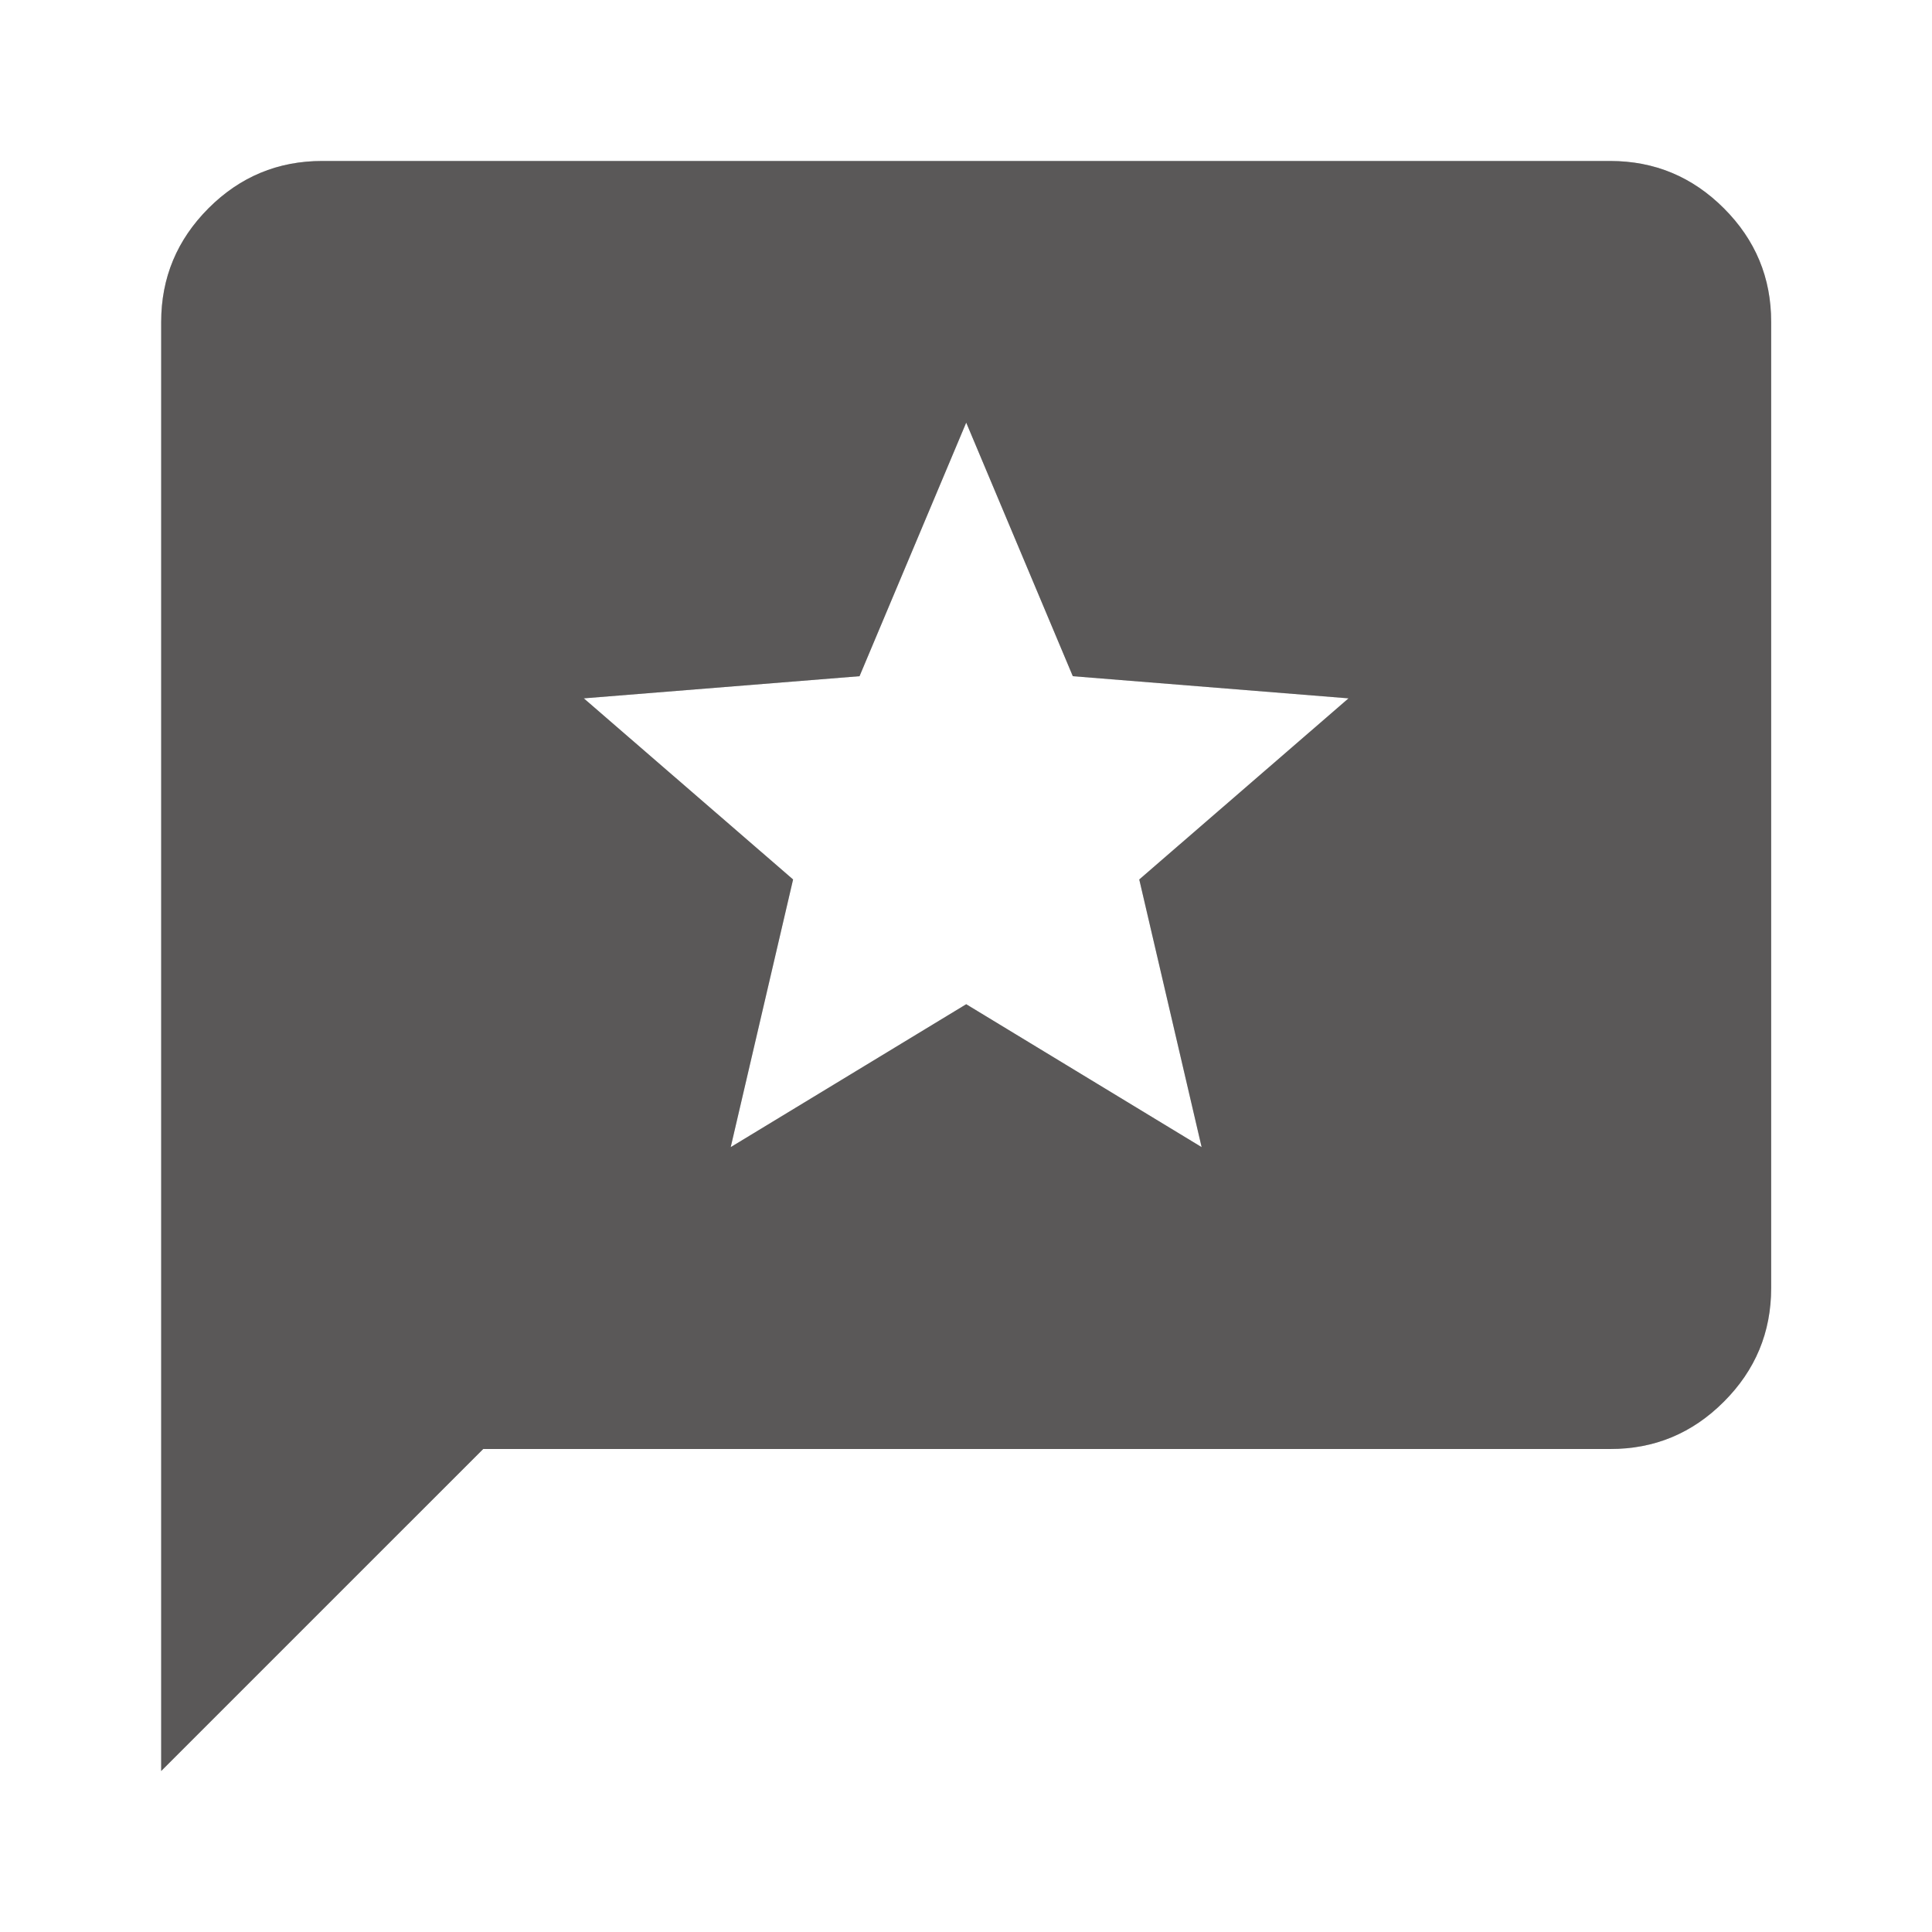
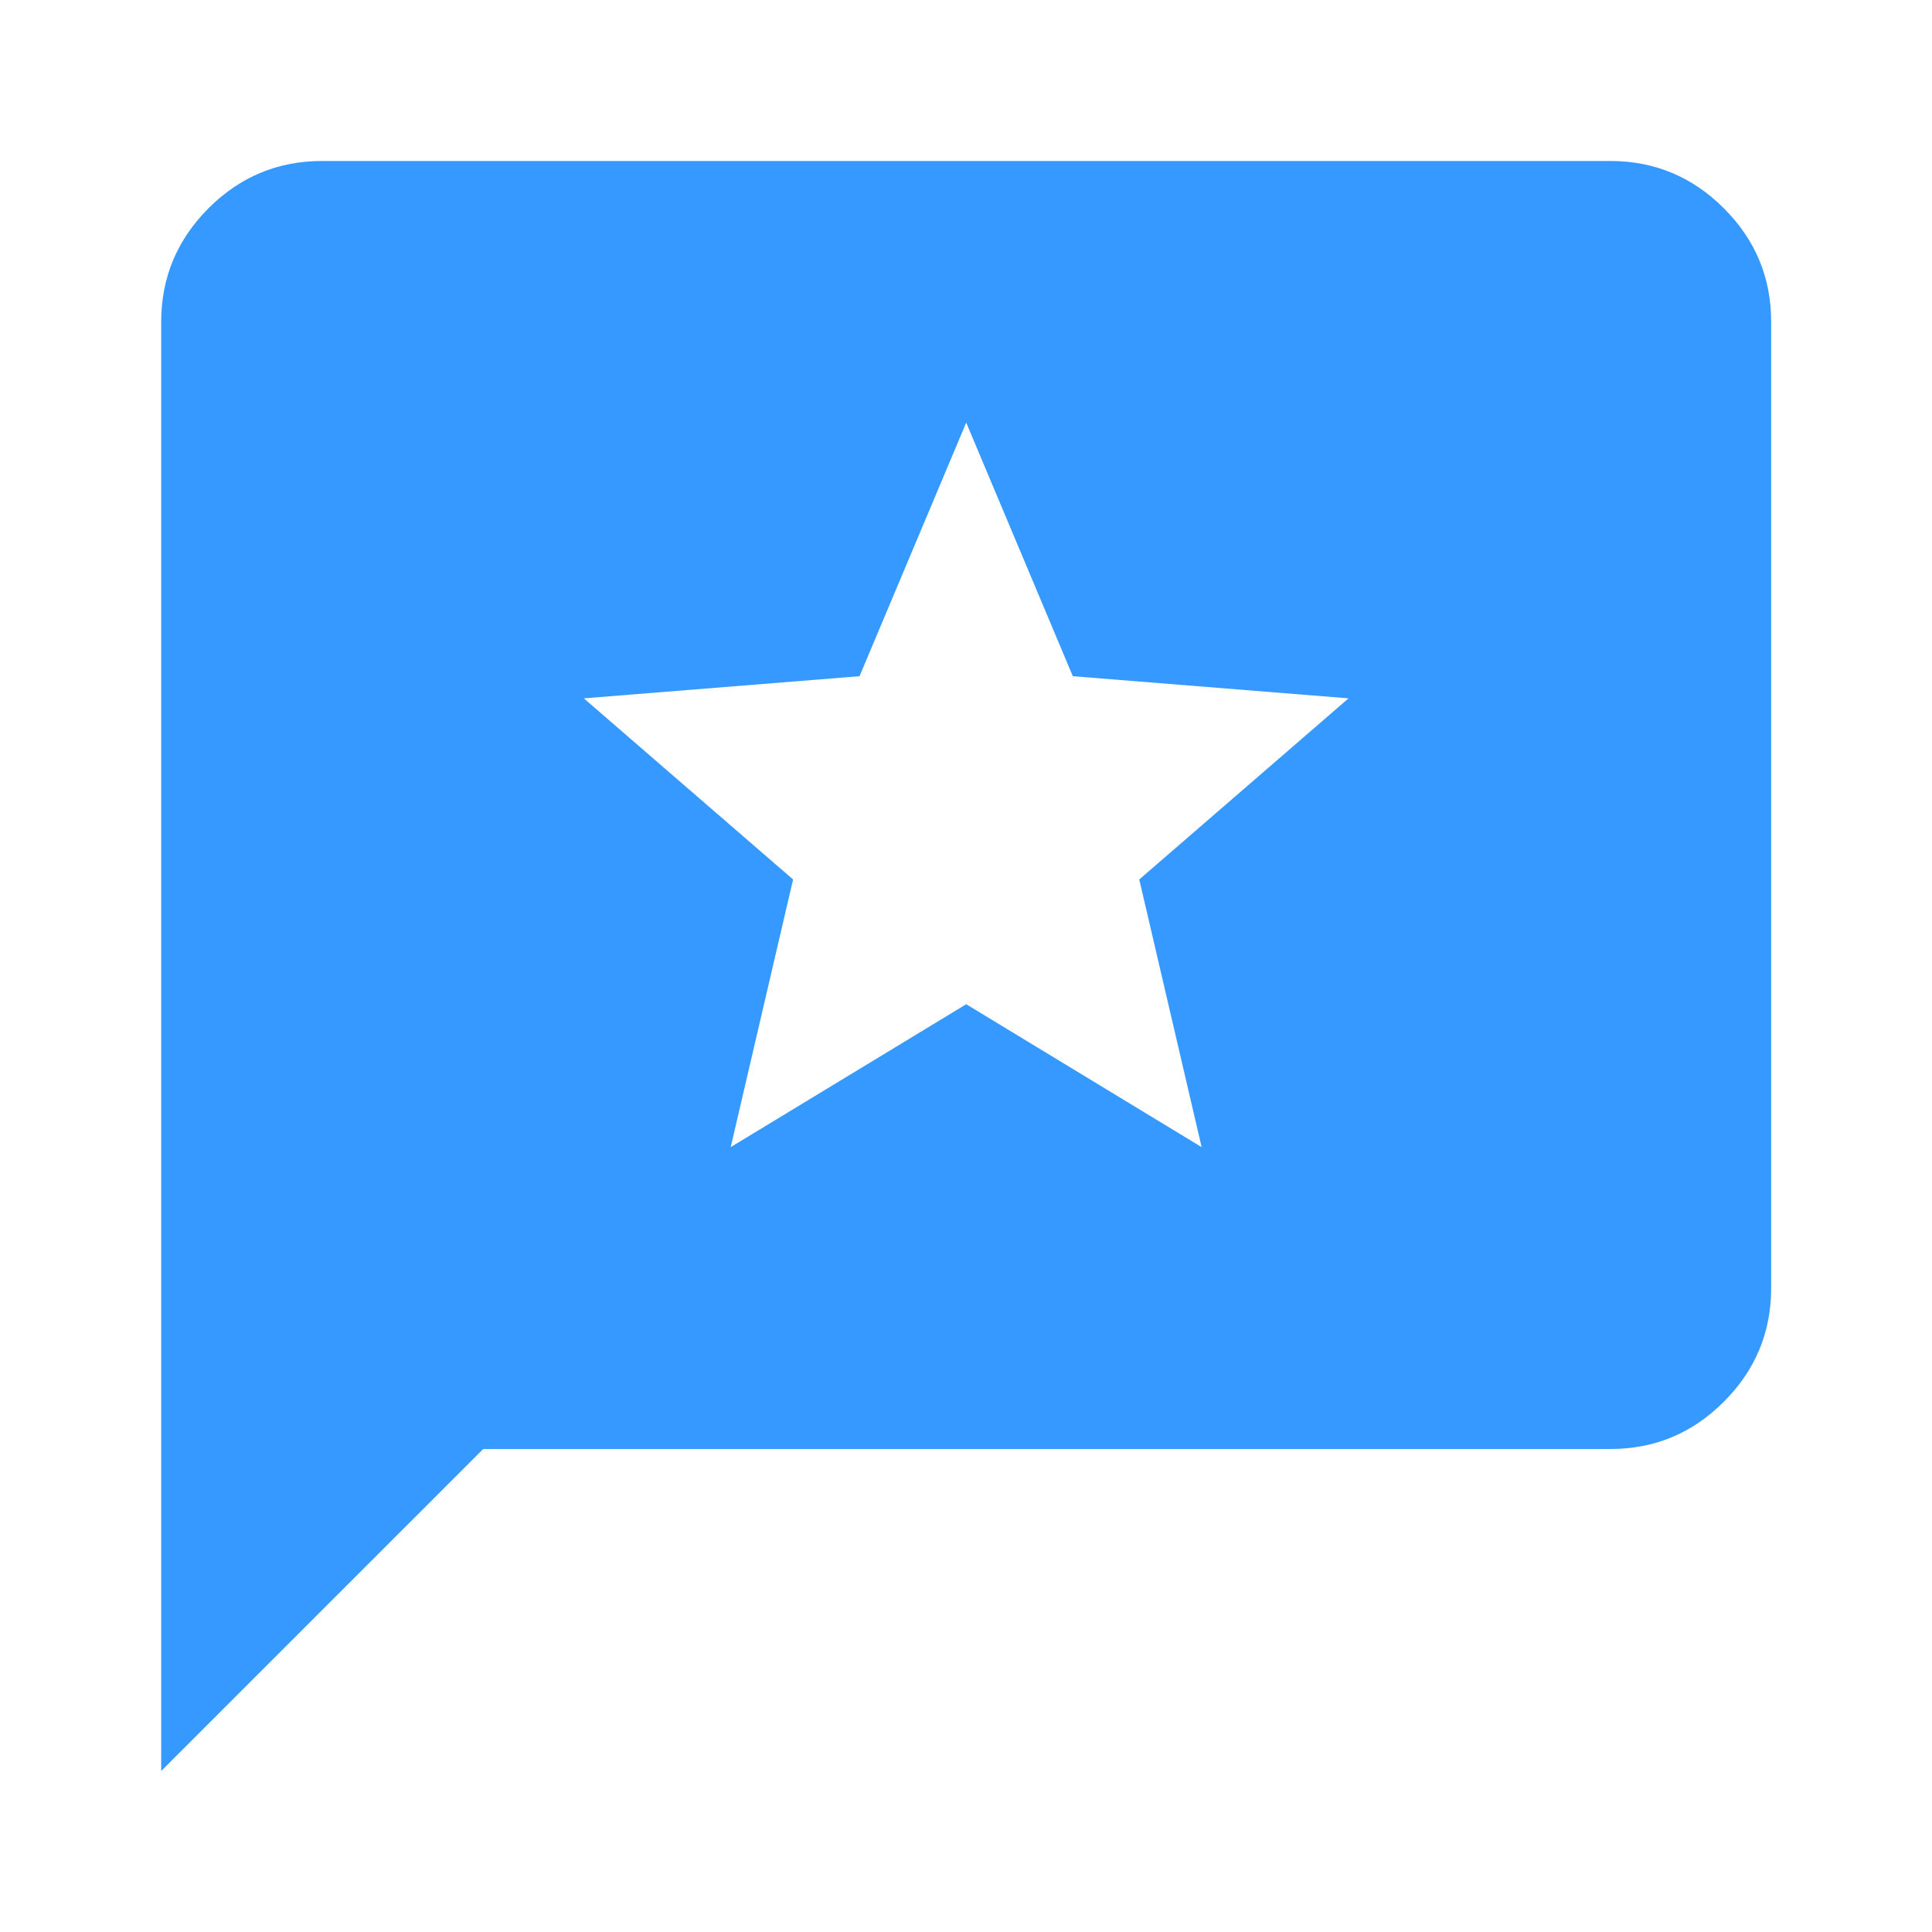
<svg xmlns="http://www.w3.org/2000/svg" width="28" height="28" viewBox="0 0 28 28" fill="none">
-   <g id="Icon">
-     <g id="Vector">
-       <path d="M2.336 25.667V4.667C2.336 4.025 2.565 3.476 3.022 3.018C3.479 2.561 4.028 2.333 4.669 2.333H23.336C23.978 2.333 24.527 2.562 24.984 3.019C25.442 3.477 25.67 4.026 25.669 4.667V18.667C25.669 19.308 25.441 19.858 24.983 20.315C24.526 20.773 23.977 21.001 23.336 21H7.003L2.336 25.667ZM10.59 16.625L14.003 14.554L17.415 16.625L16.511 12.746L19.544 10.121L15.548 9.8L14.003 6.125L12.457 9.8L8.461 10.121L11.494 12.746L10.59 16.625Z" fill="#8C8A8A" />
-       <path d="M2.336 25.667V4.667C2.336 4.025 2.565 3.476 3.022 3.018C3.479 2.561 4.028 2.333 4.669 2.333H23.336C23.978 2.333 24.527 2.562 24.984 3.019C25.442 3.477 25.67 4.026 25.669 4.667V18.667C25.669 19.308 25.441 19.858 24.983 20.315C24.526 20.773 23.977 21.001 23.336 21H7.003L2.336 25.667ZM10.59 16.625L14.003 14.554L17.415 16.625L16.511 12.746L19.544 10.121L15.548 9.8L14.003 6.125L12.457 9.8L8.461 10.121L11.494 12.746L10.59 16.625Z" fill="black" fill-opacity="0.2" />
-       <path d="M2.336 25.667V4.667C2.336 4.025 2.565 3.476 3.022 3.018C3.479 2.561 4.028 2.333 4.669 2.333H23.336C23.978 2.333 24.527 2.562 24.984 3.019C25.442 3.477 25.67 4.026 25.669 4.667V18.667C25.669 19.308 25.441 19.858 24.983 20.315C24.526 20.773 23.977 21.001 23.336 21H7.003L2.336 25.667ZM10.59 16.625L14.003 14.554L17.415 16.625L16.511 12.746L19.544 10.121L15.548 9.8L14.003 6.125L12.457 9.8L8.461 10.121L11.494 12.746L10.59 16.625Z" fill="black" fill-opacity="0.2" />
-     </g>
-   </g>
+   <path d="M2.336 25.667V4.667C2.336 4.025 2.565 3.476 3.022 3.018C3.479 2.561 4.028 2.333 4.669 2.333H23.336C23.978 2.333 24.527 2.562 24.984 3.019C25.442 3.477 25.67 4.026 25.669 4.667V18.667C25.669 19.308 25.441 19.858 24.983 20.315C24.526 20.773 23.977 21.001 23.336 21H7.003L2.336 25.667ZM10.59 16.625L14.003 14.554L17.415 16.625L16.511 12.746L19.544 10.121L15.548 9.8L14.003 6.125L12.457 9.8L8.461 10.121L11.494 12.746L10.59 16.625Z" fill="#3699FF" />
</svg>
